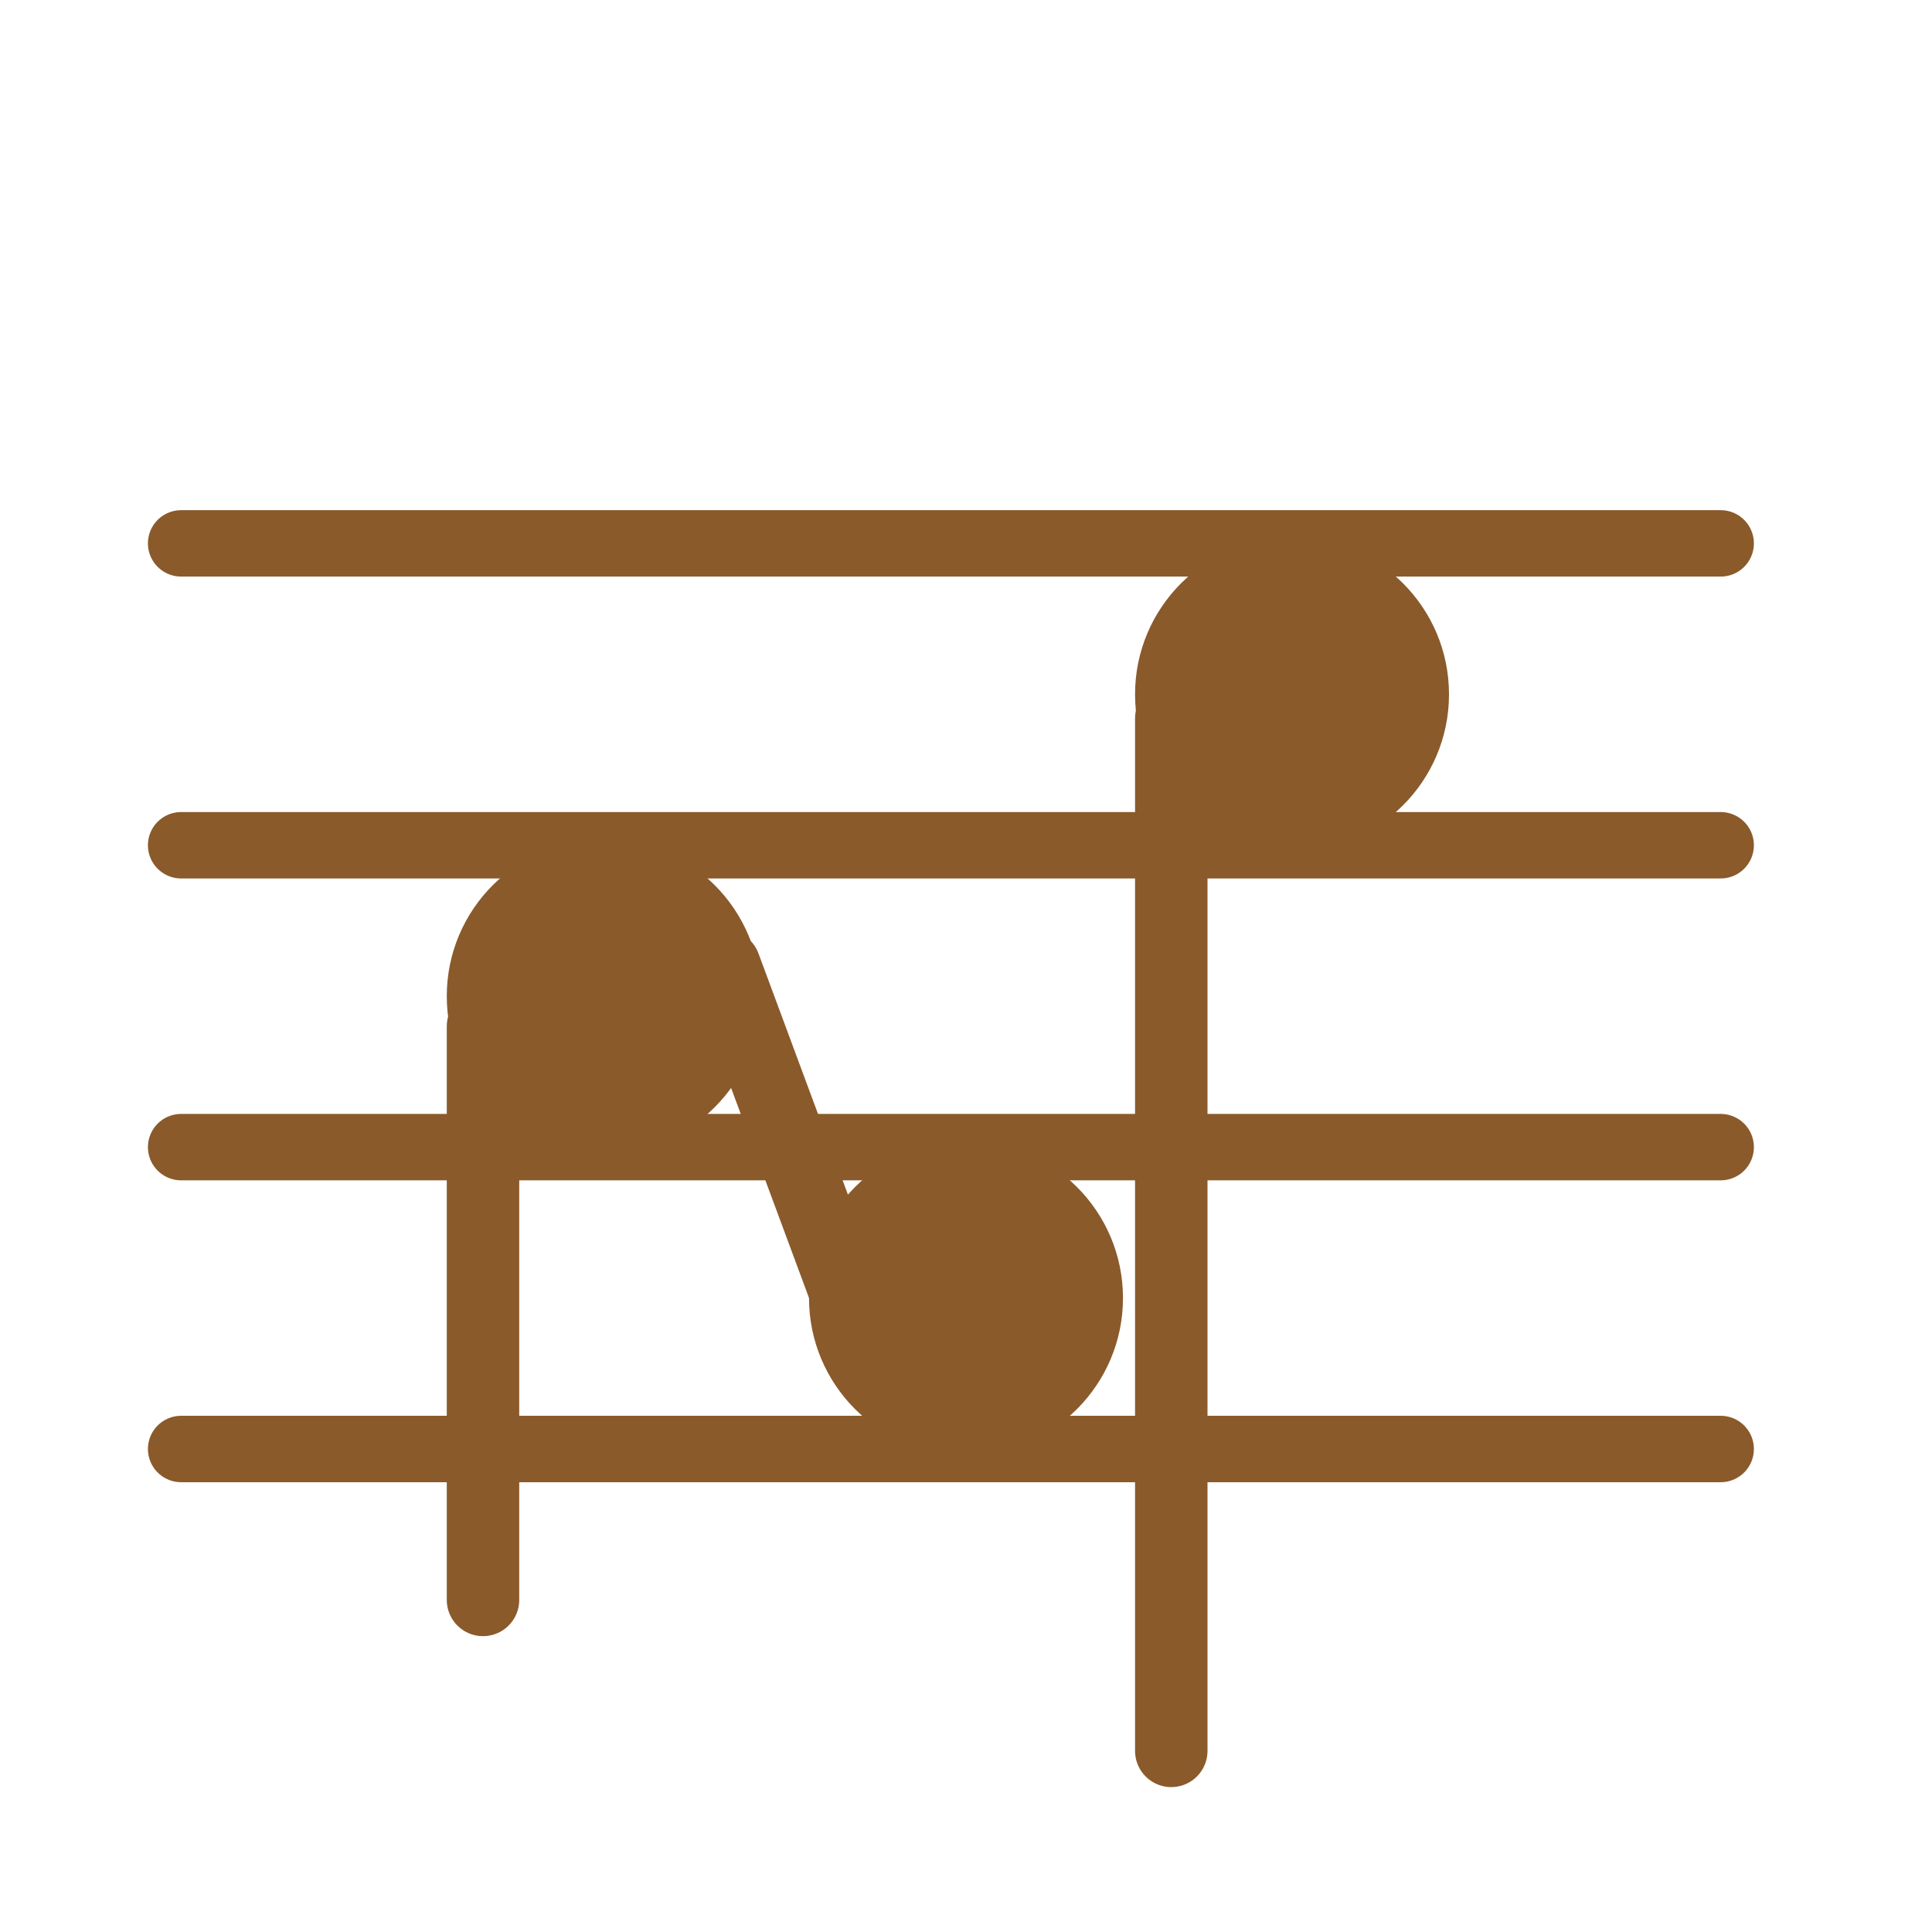
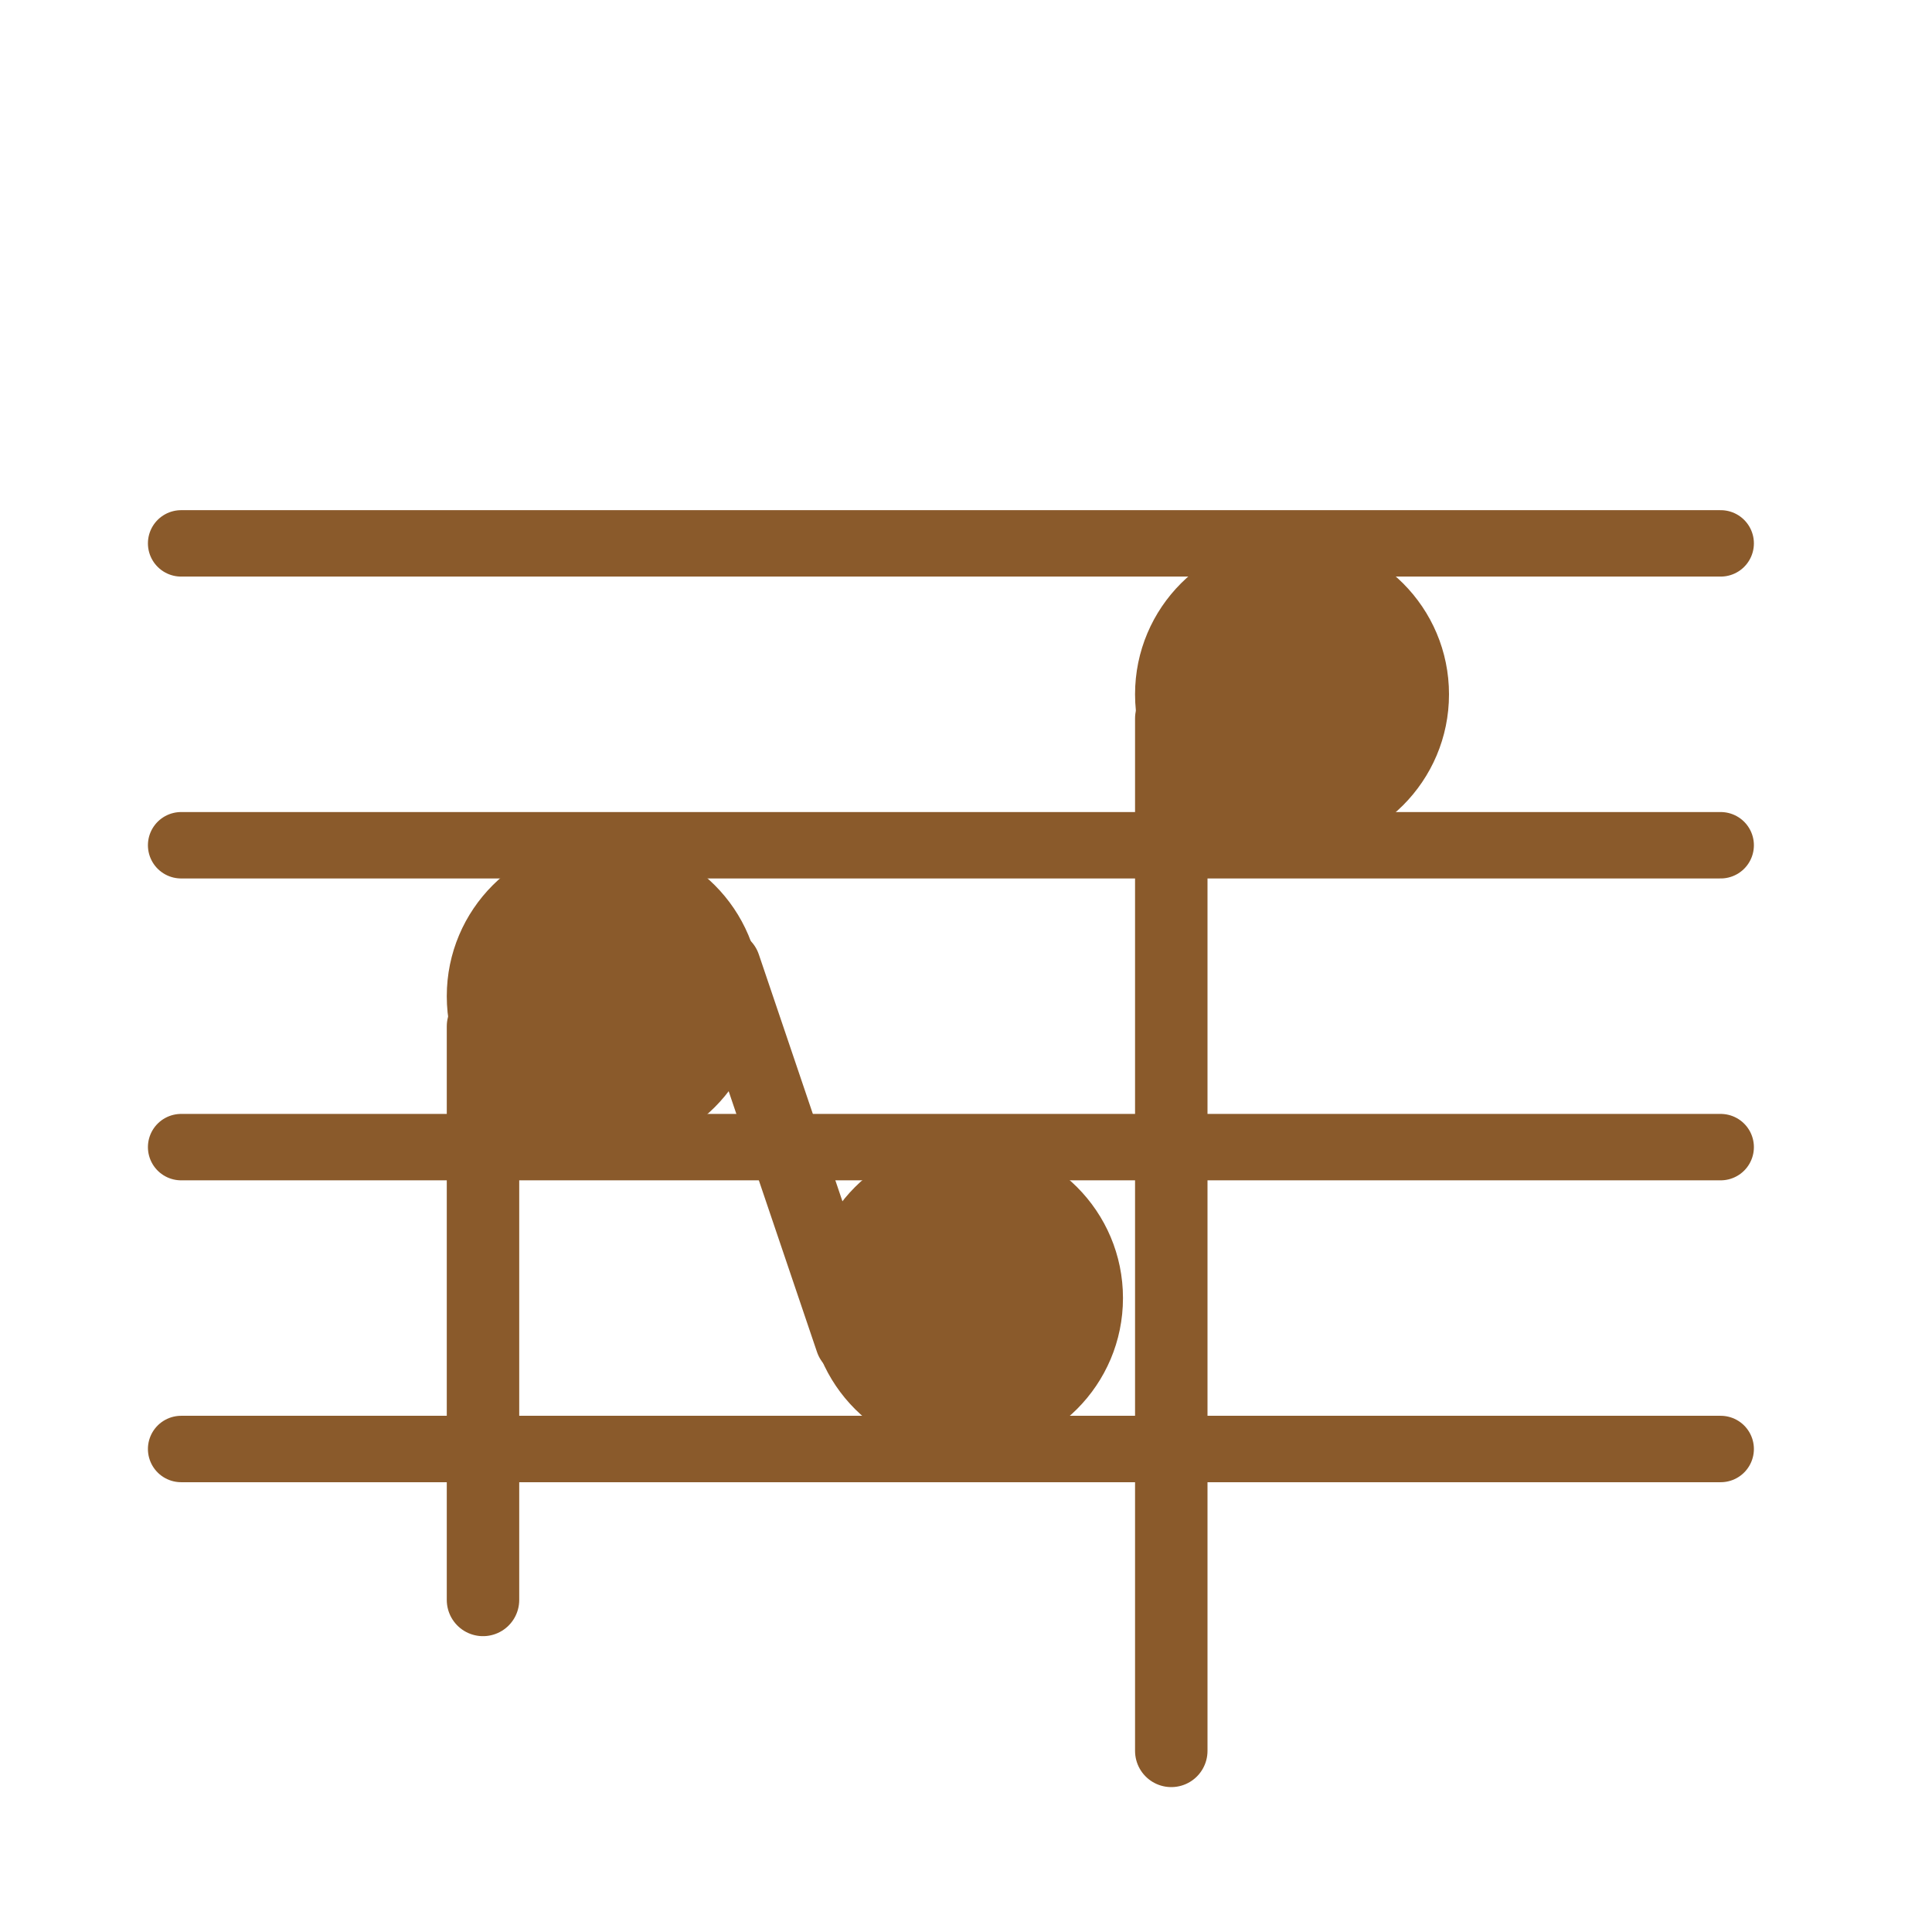
<svg xmlns="http://www.w3.org/2000/svg" viewBox="0 0 32 32" width="32" height="32" role="img" aria-label="Aretino">
  <g fill="none" stroke="#8a5a2b" stroke-width="1.1" stroke-linecap="round">
    <line x1="3" y1="9" x2="28.5" y2="9" />
    <line x1="3" y1="14" x2="28.5" y2="14" />
    <line x1="3" y1="19" x2="28.5" y2="19" />
    <line x1="3" y1="24" x2="28.5" y2="24" />
  </g>
  <g stroke="#8a5a2b" stroke-width="1.2" stroke-linecap="round">
    <line x1="8" y1="17" x2="8" y2="26.5" />
-     <line x1="12" y1="16" x2="14.3" y2="22.2" />
+     <line x1="12" y1="16" x2="14.1" y2="22.2" />
    <line x1="19.4" y1="11.9" x2="19.4" y2="29" />
  </g>
  <circle cx="10" cy="16.5" r="2.6" fill="#8a5a2b" />
  <circle cx="16" cy="21.5" r="2.6" fill="#8a5a2b" />
  <circle cx="21.4" cy="11.5" r="2.6" fill="#8a5a2b" />
</svg>
